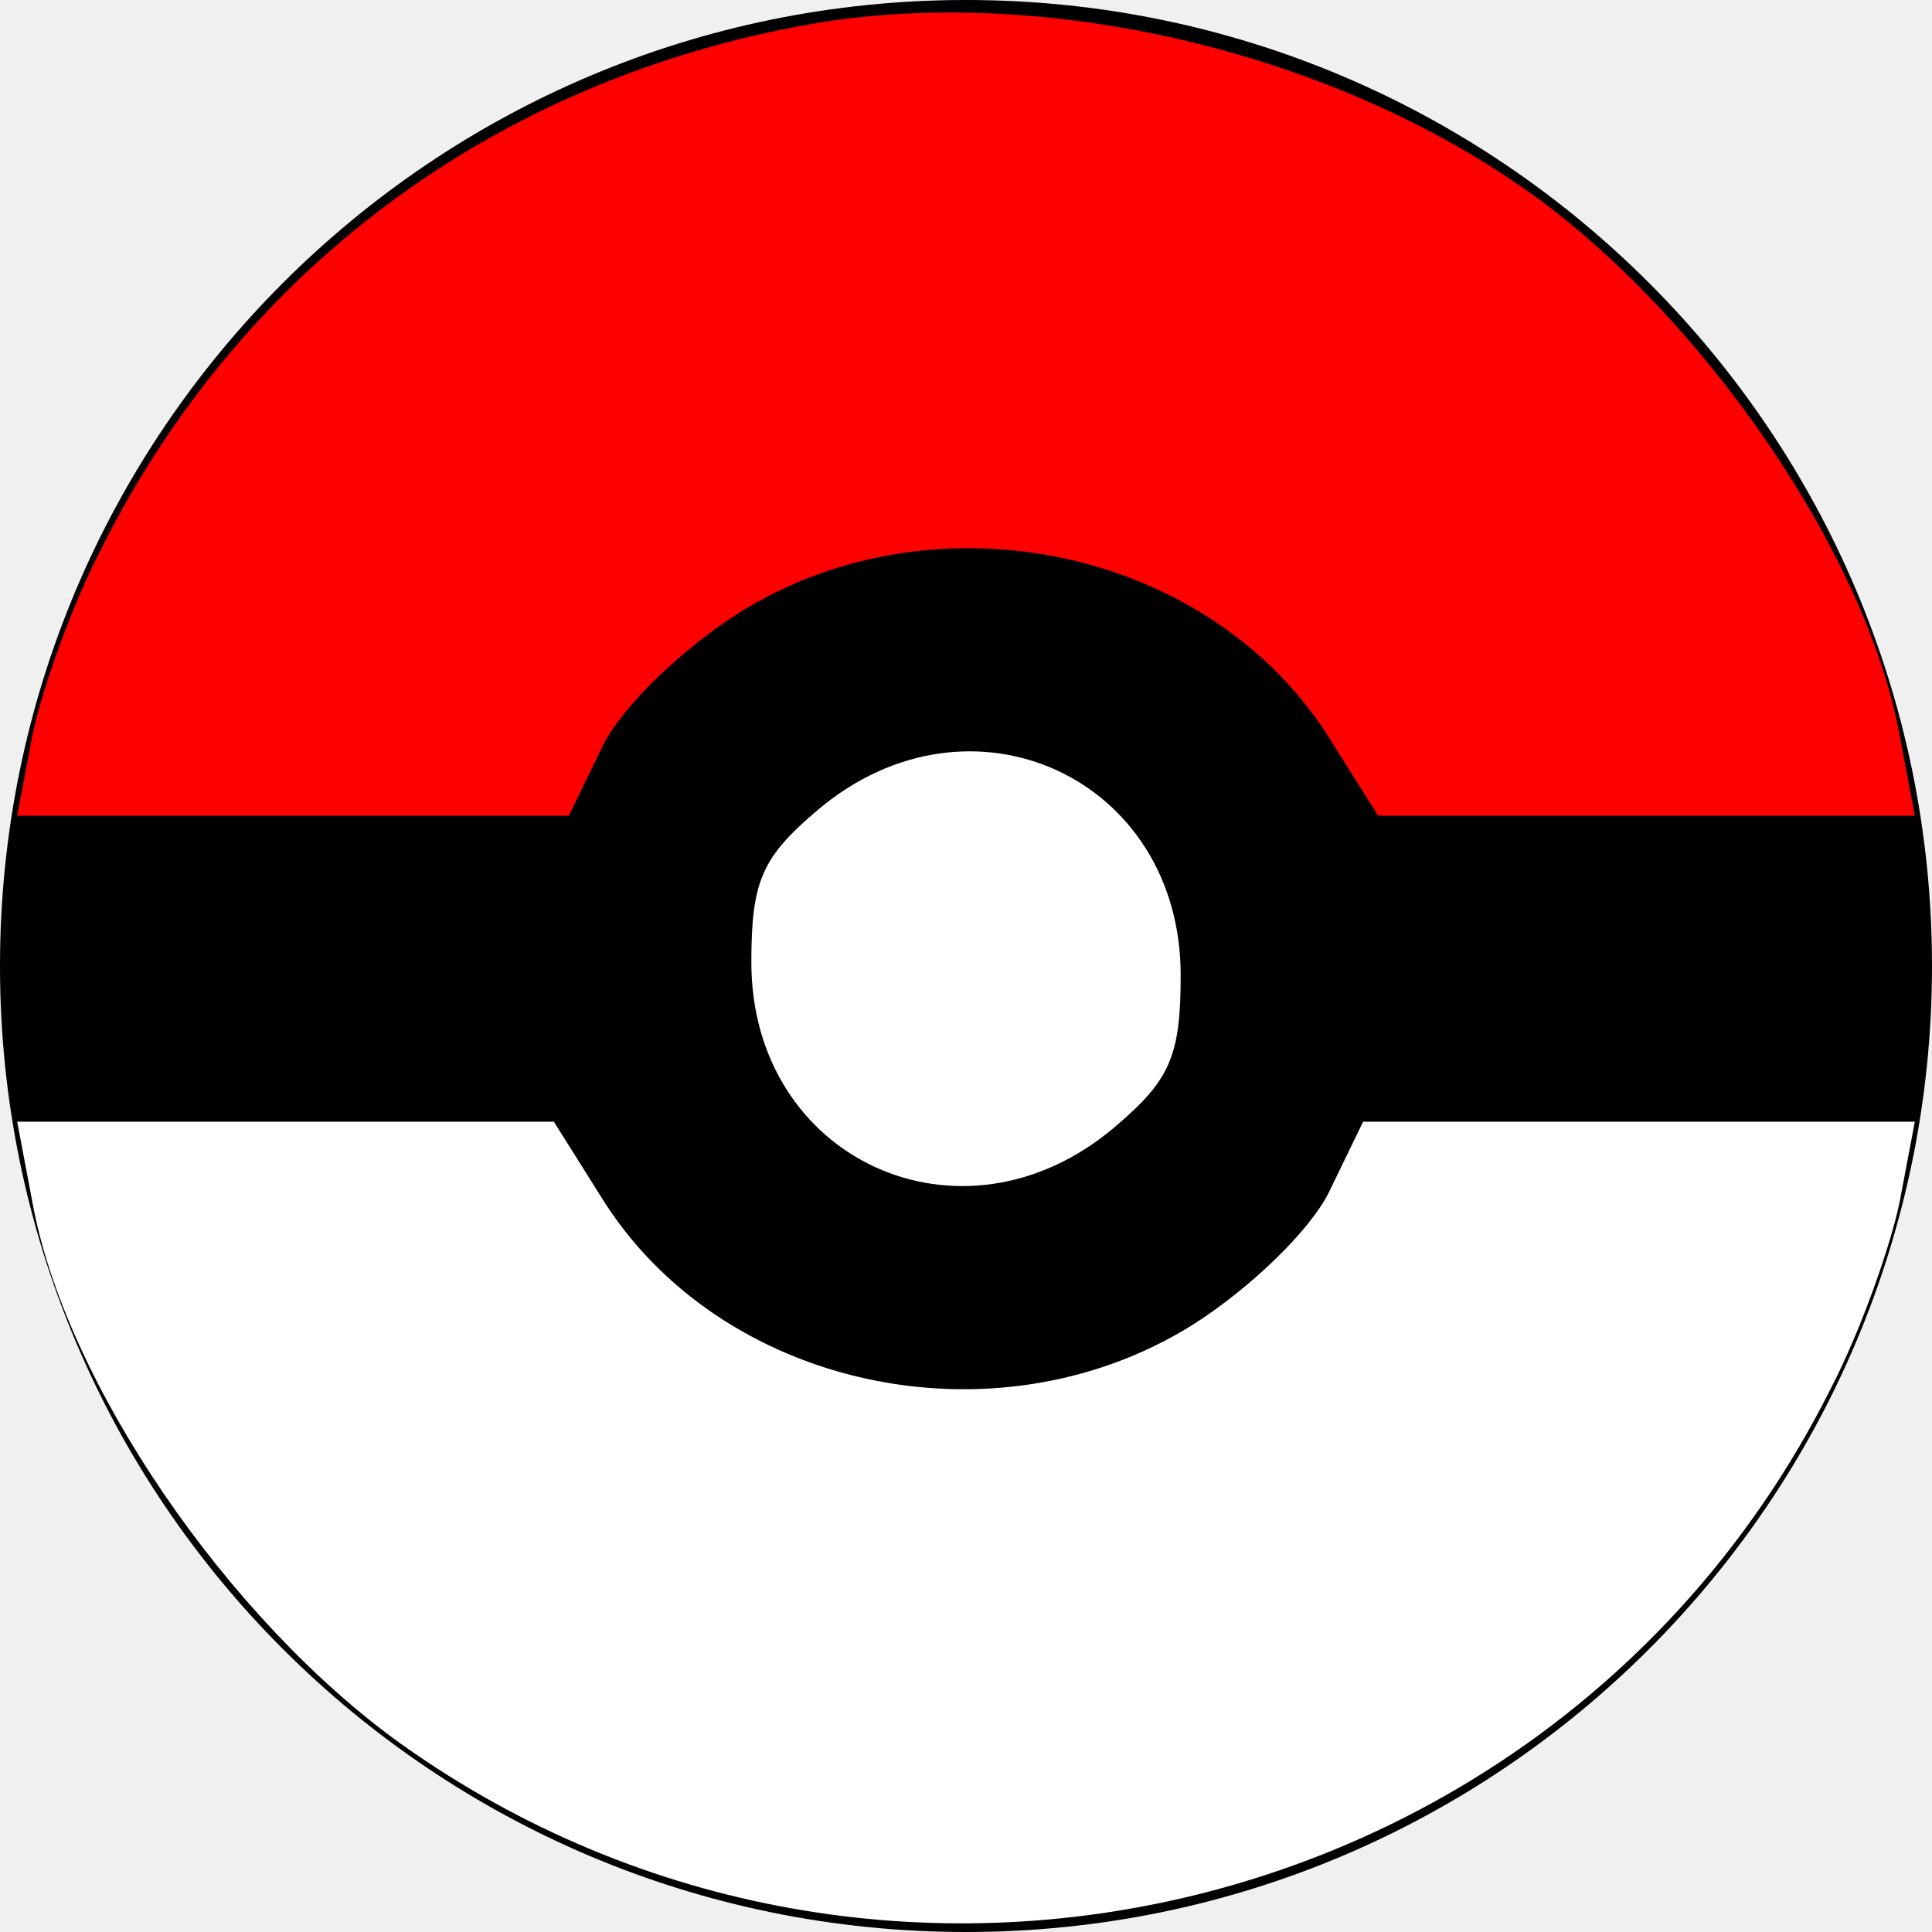
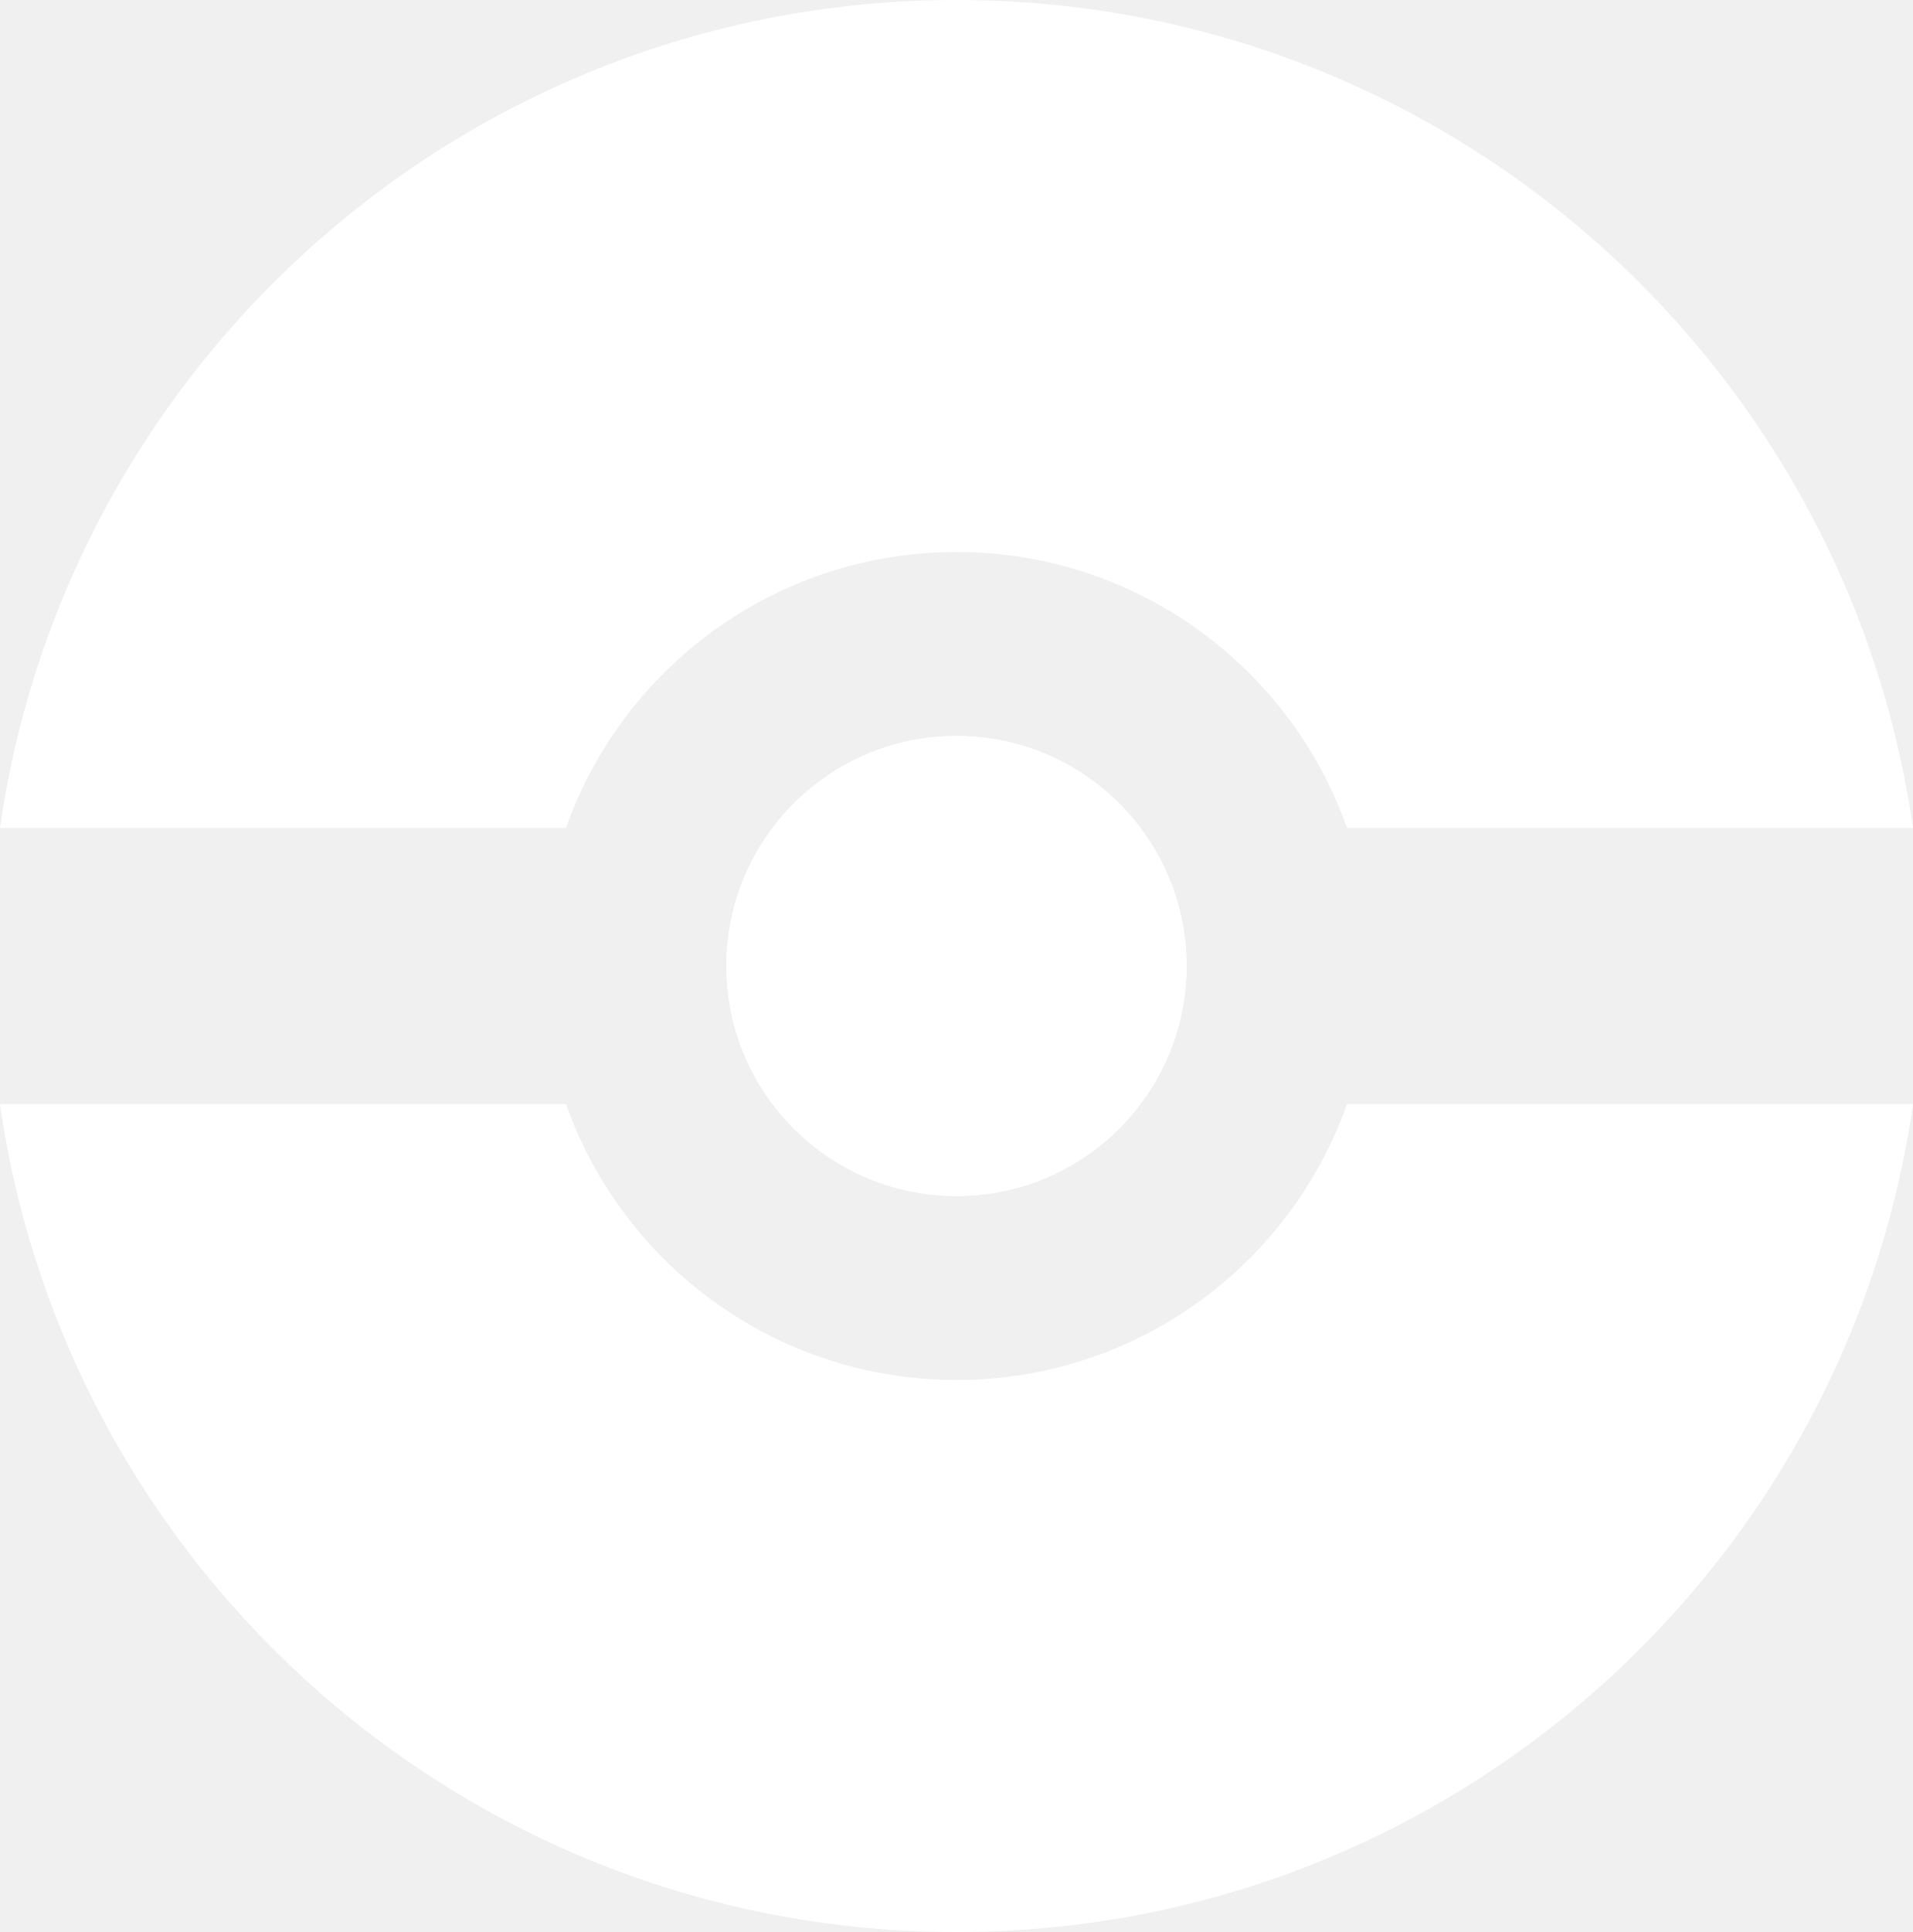
- <svg xmlns="http://www.w3.org/2000/svg" width="280" height="280" viewBox="0 0 280 280" fill="none">
-   <rect width="280" height="280" rx="140" fill="black" />
-   <path d="M119.778 3.112C73.422 10.578 35.467 37.956 14.622 79.645C10.267 88.045 5.911 100.489 4.667 106.712L2.489 118.223H42.311H82.445L87.422 107.956C90.222 102.356 98.933 93.956 107.333 88.667C135.956 70.934 175.778 79.645 192.889 107.334L199.733 118.223H238.622H277.511L275.333 106.712C270.667 80.578 247.022 46.045 221.822 28C193.511 7.778 153.067 -1.866 119.778 3.112Z" fill="#FF0000" />
-   <path d="M118.534 117.37C110.445 124.214 108.89 127.636 108.89 139.459C108.89 168.081 139.378 182.081 161.467 163.414C169.556 156.57 171.112 153.147 171.112 141.325C171.112 112.703 140.623 98.703 118.534 117.37Z" fill="white" />
-   <path d="M4.667 174.072C9.333 200.206 32.978 234.739 58.178 252.783C128.178 302.561 226.8 278.294 265.378 201.139C269.733 192.739 274.089 180.294 275.333 174.072L277.511 162.561H237.689H197.556L192.578 172.828C189.778 178.428 181.067 186.828 172.667 192.117C144.044 209.85 104.222 201.139 87.111 173.45L80.267 162.561H41.378H2.489L4.667 174.072Z" fill="white" />
+ <svg xmlns="http://www.w3.org/2000/svg" width="206" height="208" viewBox="0 0 206 208" fill="none">
+   <path d="M127.775 104C127.775 117.676 116.683 128.762 103 128.762C89.317 128.762 78.225 117.676 78.225 104C78.225 90.324 89.317 79.238 103 79.238C116.683 79.238 127.775 90.324 127.775 104Z" fill="white" />
+   <path fill-rule="evenodd" clip-rule="evenodd" d="M103 208C155.42 208 198.787 169.257 206 118.857H145.057C138.935 136.169 122.417 148.571 103 148.571C83.583 148.571 67.065 136.169 60.943 118.857H0C7.213 169.257 50.58 208 103 208ZM60.943 89.143H0C7.213 38.743 50.58 0 103 0C155.42 0 198.787 38.743 206 89.143H145.057C138.935 71.831 122.417 59.429 103 59.429C83.583 59.429 67.065 71.831 60.943 89.143ZM127.775 104C127.775 117.676 116.683 128.762 103 128.762C89.317 128.762 78.225 117.676 78.225 104C78.225 90.324 89.317 79.238 103 79.238C116.683 79.238 127.775 90.324 127.775 104Z" fill="white" />
</svg>
